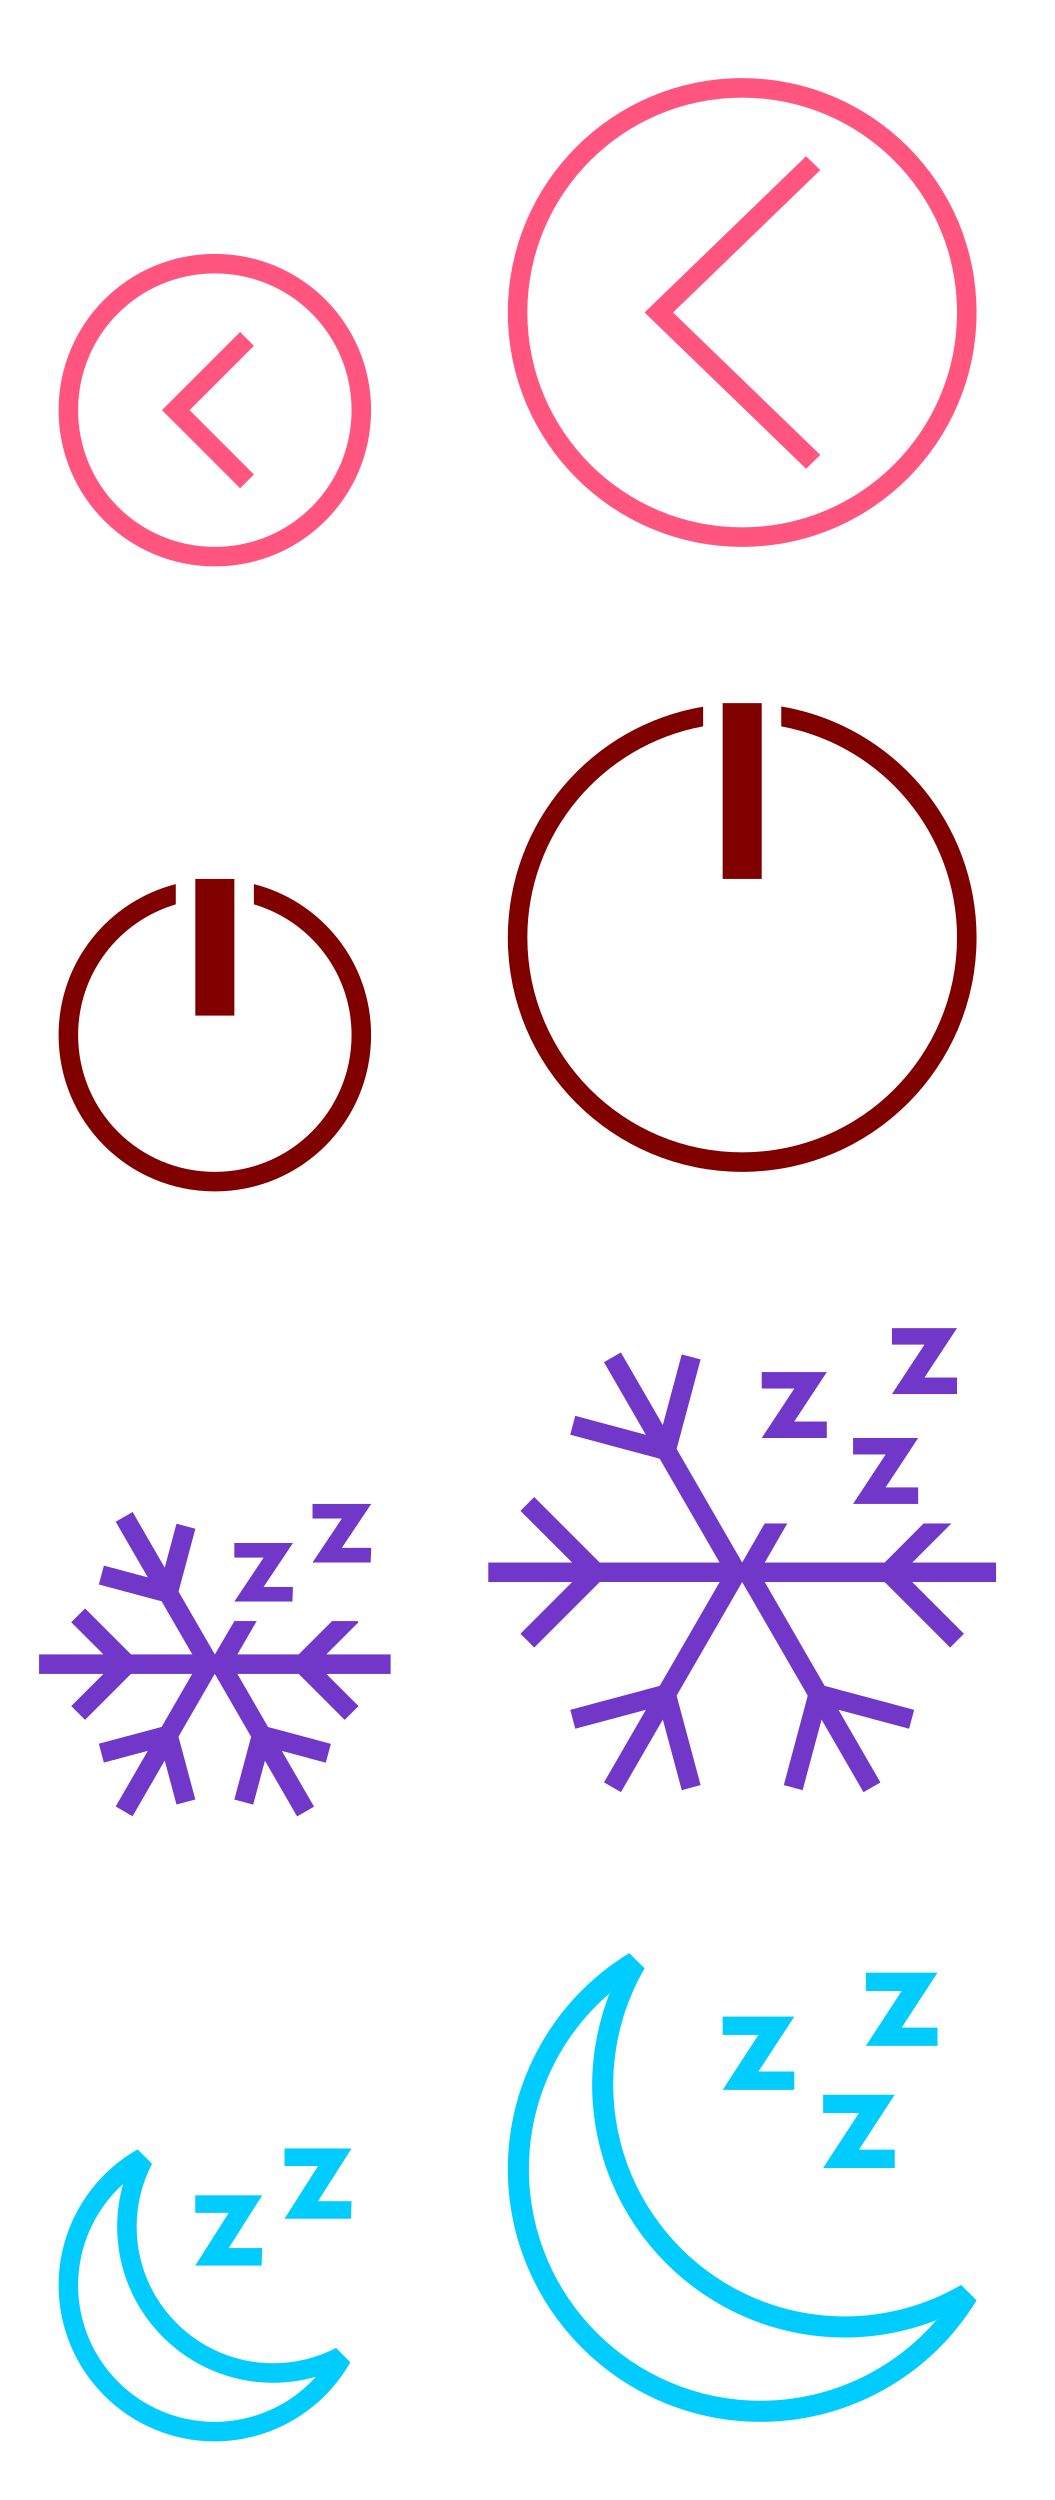
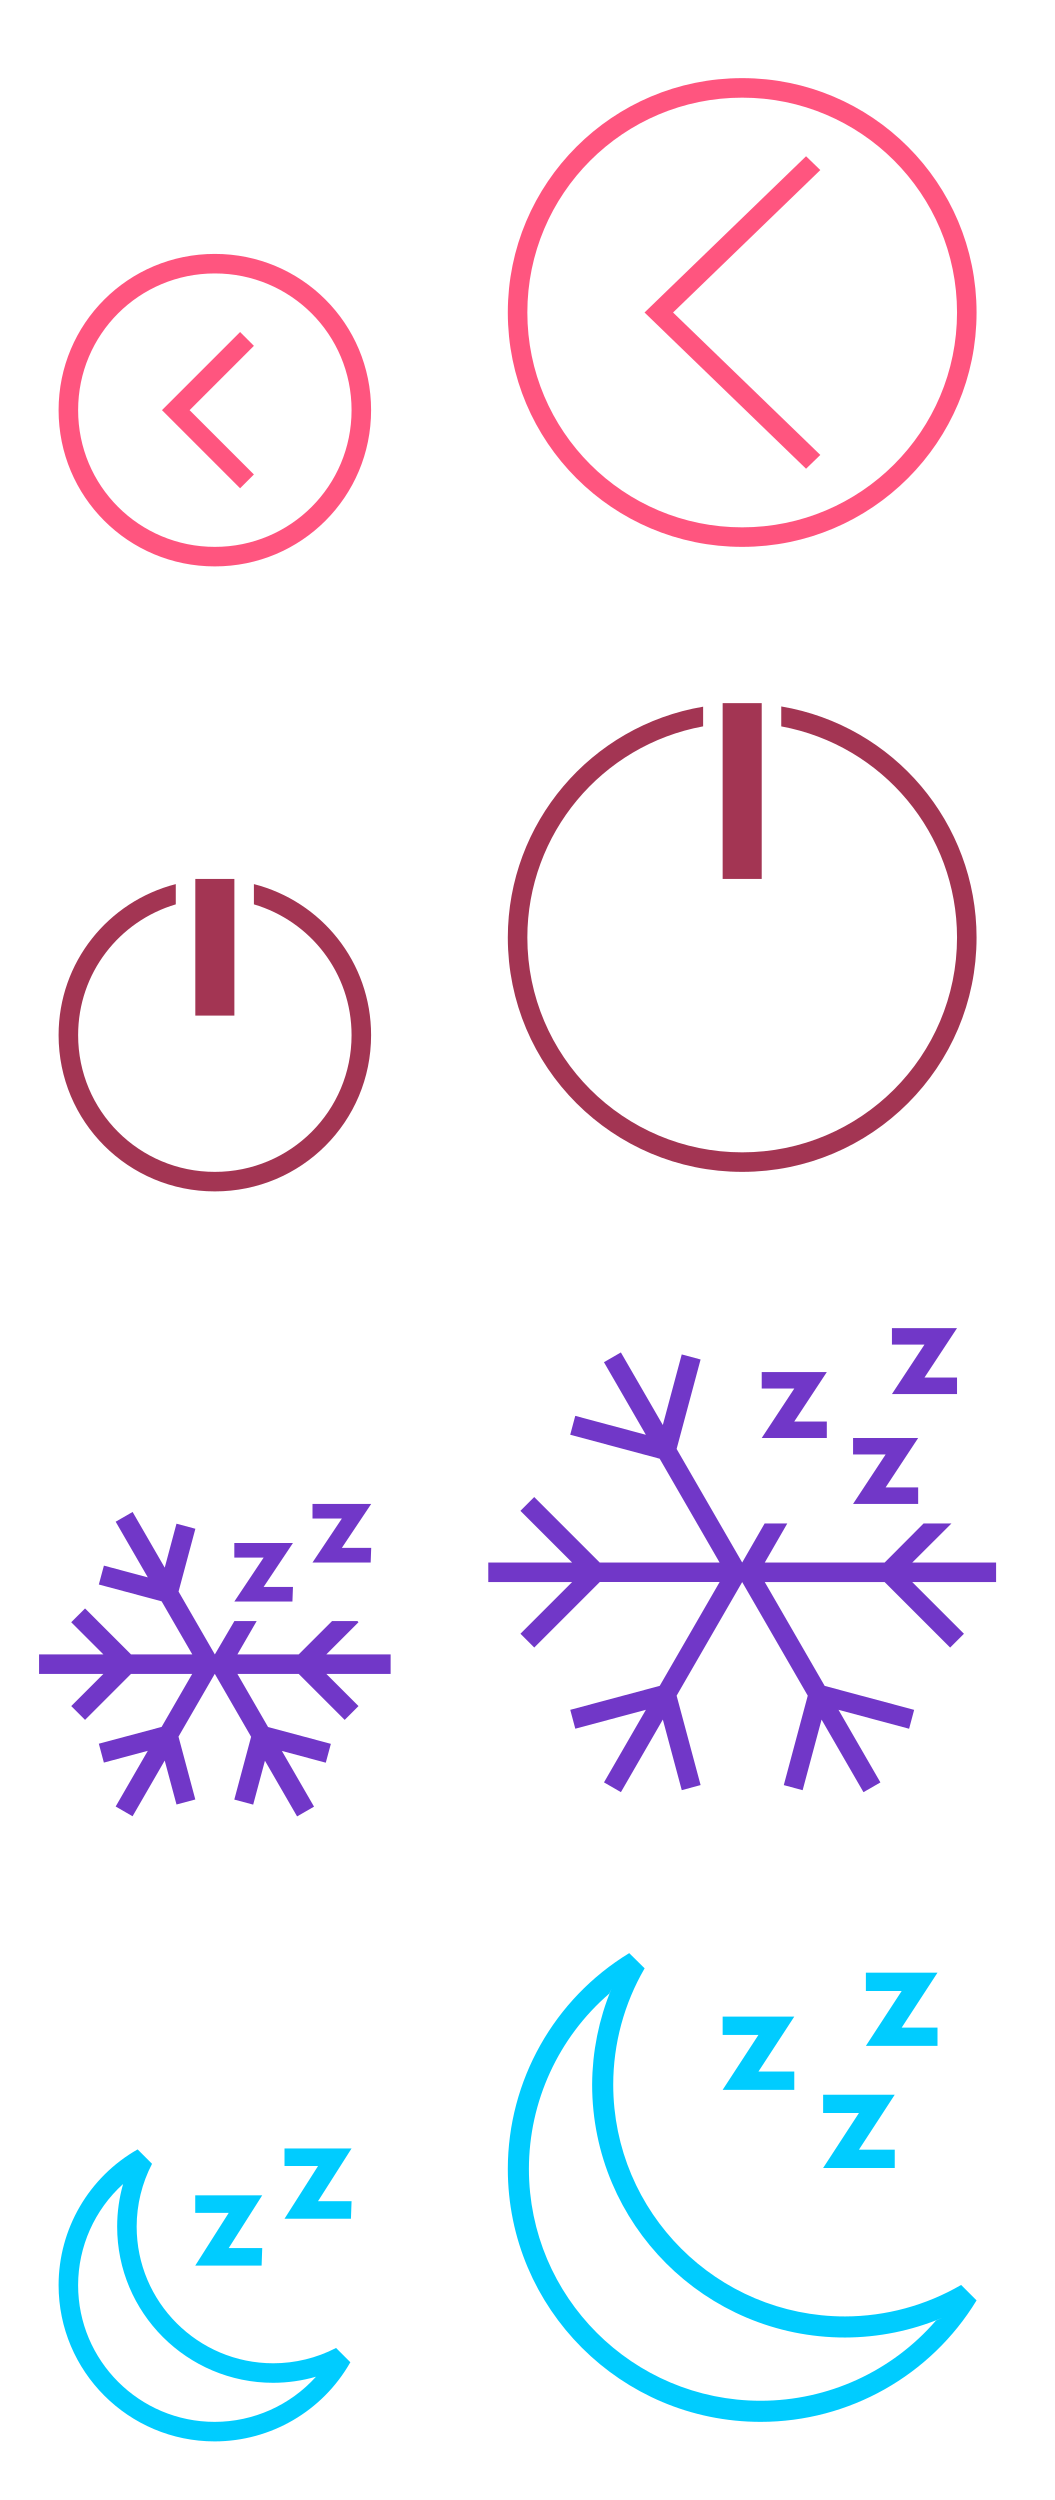
<svg xmlns="http://www.w3.org/2000/svg" version="1.1" id="svg2" viewBox="0 0 54 128">
  <defs id="defs3051">
    <style type="text/css" id="current-color-scheme">
      .ColorScheme-Text {
        color:#31363b;
      }
      .ColorScheme-Background {
        color:#eff0f1;
      }
      .ColorScheme-Highlight {
        color:#3daee9;
      }
      .ColorScheme-ViewText {
        color:#31363b;
      }
      .ColorScheme-ViewBackground {
        color:#fcfcfc;
      }
      .ColorScheme-ViewHover {
        color:#93cee9;
      }
      .ColorScheme-ViewFocus{
        color:#3daee9;
      }
      .ColorScheme-ButtonText {
        color:#31363b;
      }
      .ColorScheme-ButtonBackground {
        color:#eff0f1;
      }
      .ColorScheme-ButtonHover {
        color:#93cee9;
      }
      .ColorScheme-ButtonFocus{
        color:#3daee9;
      }
      </style>
  </defs>
  <g id="22-22-system-log-out">
    <path id="path7" class="ColorScheme-Text" d="m 11,13 c -4.432,0 -8,3.568 -8,8 0,4.432 3.568,8 8,8 4.432,0 8,-3.568 8,-8 0,-4.432 -3.568,-8 -8,-8 z m 0,1 c 3.878,0 7,3.122 7,7 0,3.878 -3.122,7 -7,7 -3.878,0 -7,-3.122 -7,-7 0,-3.878 3.122,-7 7,-7 z M 12.293,17 9,20.293 8.293,21 9,21.707 12.293,25 13,24.293 9.707,21 13,17.707 12.293,17 Z" style="fill:#ff557f;fill-opacity:1;stroke:none" />
    <path id="path9" d="M 0,10 0,32 22,32 22,10 0,10 Z" style="opacity:1;fill:none" />
  </g>
  <g id="system-log-out">
    <path id="path12" class="ColorScheme-Text" d="M 38,4 A 12,12 0 0 0 26,16 12,12 0 0 0 38,28 12,12 0 0 0 50,16 12,12 0 0 0 38,4 Z m 0,1 A 11,11 0 0 1 49,16 11,11 0 0 1 38,27 11,11 0 0 1 27,16 11,11 0 0 1 38,5 Z M 41.27,8 33,16 41.27,24 42,23.293 34.461,16 42,8.707 41.27,8 Z" style="fill:#ff557f;fill-opacity:1;stroke:none" />
    <path id="path14" d="M 22,0 22,32 54,32 54,0 22,0 Z" style="opacity:1;fill:none" />
  </g>
  <g transform="translate(54,96)" id="22-22-system-lock-screen">
-     <path id="path17" class="ColorScheme-Text" d="m 11,13 c -2.216,0 -4,1.784 -4,4 l 0,4 -2,0 0,1 0,7 1,0 10,0 1,0 0,-8 -1,0 -1,0 0,-4 c 0,-2.216 -1.784,-4 -4,-4 z m 0,1 c 1.662,0 3,1.561 3,3.5 L 14,21 8,21 8,17.5 C 8,15.561 9.338,14 11,14 Z m -5,8 10,0 0,6 -10,0 0,-6 z" style="fill:#ff557f;fill-opacity:1;stroke:none" />
+     <path id="path17" class="ColorScheme-Text" d="m 11,13 c -2.216,0 -4,1.784 -4,4 l 0,4 -2,0 0,1 0,7 1,0 10,0 1,0 0,-8 -1,0 -1,0 0,-4 c 0,-2.216 -1.784,-4 -4,-4 z m 0,1 c 1.662,0 3,1.561 3,3.5 L 14,21 8,21 8,17.5 C 8,15.561 9.338,14 11,14 Z m -5,8 10,0 0,6 -10,0 0,-6 z" style="fill:#a33553;fill-opacity:1;stroke:none" />
    <path id="path19" d="M 0,10 0,32 22,32 22,10 0,10 Z" style="opacity:1;fill:none" />
  </g>
  <g transform="translate(54,96)" id="system-lock-screen">
-     <path id="path22" class="ColorScheme-Text" d="M 38,4 C 31.373,4 26,9.373 26,16 26,22.627 31.373,28 38,28 44.627,28 50,22.627 50,16 50,9.373 44.627,4 38,4 Z m 0,1 C 44.075,5 49,9.925 49,16 49,22.075 44.075,27 38,27 31.925,27 27,22.075 27,16 27,9.925 31.925,5 38,5 Z m 0,3 c -2.216,0 -4,1.784 -4,4 l 0,4 -2,0 0,1 0,7 1,0 10,0 1,0 0,-8 -1,0 -1,0 0,-4 C 42,9.784 40.216,8 38,8 Z m 0,1 c 1.662,0 3,1.561 3,3.5 l 0,3.5 -6,0 0,-3.5 C 35,10.561 36.338,9 38,9 Z m -5,8 10,0 0,6 -10,0 0,-6 z" style="fill:#ff557f;fill-opacity:1;stroke:none" />
+     <path id="path22" class="ColorScheme-Text" d="M 38,4 C 31.373,4 26,9.373 26,16 26,22.627 31.373,28 38,28 44.627,28 50,22.627 50,16 50,9.373 44.627,4 38,4 Z m 0,1 C 44.075,5 49,9.925 49,16 49,22.075 44.075,27 38,27 31.925,27 27,22.075 27,16 27,9.925 31.925,5 38,5 Z m 0,3 c -2.216,0 -4,1.784 -4,4 l 0,4 -2,0 0,1 0,7 1,0 10,0 1,0 0,-8 -1,0 -1,0 0,-4 C 42,9.784 40.216,8 38,8 Z m 0,1 c 1.662,0 3,1.561 3,3.5 l 0,3.5 -6,0 0,-3.5 C 35,10.561 36.338,9 38,9 Z m -5,8 10,0 0,6 -10,0 0,-6 z" style="fill:#a33553;fill-opacity:1;stroke:none" />
    <path id="path24" d="M 22,0 22,32 54,32 54,0 22,0 Z" style="opacity:1;fill:none" />
  </g>
  <g transform="translate(54,64)" id="22-22-system-reboot">
    <path id="path27" class="ColorScheme-Text" d="m 11,13 c -1.442,0 -2.803,0.369 -3.969,1.031 l 0.719,0.688 0.062,0.062 2.75,2.781 0.719,-0.719 -2.5,-2.469 C 9.48,14.14 10.22,14 11,14 c 3.878,0 7,3.122 7,7 0,1.163 -0.284,2.256 -0.781,3.219 l 0.75,0.75 C 18.631,23.803 19,22.442 19,21 19,16.568 15.432,13 11,13 Z M 4.031,17.031 C 3.369,18.197 3,19.558 3,21 c 0,4.432 3.568,8 8,8 1.442,0 2.803,-0.369 3.969,-1.031 l -0.688,-0.688 -0.062,-0.062 L 11.438,24.438 10.75,25.156 13.219,27.625 C 12.52,27.86 11.78,28 11,28 7.122,28 4,24.878 4,21 4,19.837 4.284,18.744 4.781,17.781 l -0.75,-0.75 z" style="fill:#ff55dd;fill-opacity:1;stroke:none" />
    <path id="path29" d="M 0,10 0,32 22,32 22,10 0,10 Z" style="opacity:1;fill:none" />
  </g>
  <g transform="translate(54,64)" id="system-reboot">
    <path id="path32" class="ColorScheme-Text" d="M 38,4 A 12,12 0 0 0 31.916,5.672 L 37.293,11.051 38,10.34 33.596,5.936 A 11,11 0 0 1 38,5 11,11 0 0 1 49,16 11,11 0 0 1 47.596,21.352 l 0.732,0.729 A 12,12 0 0 0 50,16 12,12 0 0 0 38,4 Z M 27.672,9.916 A 12,12 0 0 0 26,16 12,12 0 0 0 38,28 12,12 0 0 0 44.084,26.328 L 38.707,20.949 38,21.656 42.406,26.061 A 11,11 0 0 1 38,27 11,11 0 0 1 27,16 11,11 0 0 1 28.404,10.648 L 27.672,9.916 Z" style="fill:#ff55dd;fill-opacity:1;stroke:none" />
    <path id="path34" d="M 22,0 22,32 54,32 54,0 22,0 Z" style="opacity:1;fill:none" />
  </g>
  <g transform="translate(112,32)" id="22-22-system-save-session">
    <path id="path37" class="ColorScheme-Text" d="m 3,13.004 0,0 0,1 0,15 1,0 15,0 0,-1 0,-11 0,-0.699 -0.007,0 0.007,-0.015 -3.293,-3.293 -0.008,0.015 0,-0.015 -0.699,0 -12,0 z M 4,14.005 l 3,0 0,4 0,1 8,0 0,-1 0,-4 0.293,0 2.707,2.707 0,0.293 0,11 -2,0 0,-7 -1,0 -8,0 -1,0 0,7 -2,0 0,-14 z m 4,0 3.9,0 0,4 -3.9,0 0,-4 z M 7,22.005 l 8,0 0,6 -8,0 0,-6 z" style="fill:#5f5fd3;fill-opacity:1;stroke:none" />
    <path id="path39" d="M 0,10 0,32 22,32 22,10 0,10 Z" style="opacity:1;fill:none" />
  </g>
  <g transform="translate(112,32)" id="system-save-session">
    <path id="path42" class="ColorScheme-Text" d="m 26,4 0,24 5,0 14,0 5,0 L 50,10 49,9 45,5 44,4 43,4 32,4 26,4 Z m 1,1 5,0 0,8 11,0 0,-8 0.586,0 L 49,10.414 49,27 l -4,0 0,-8 -14,0 0,8 -4,0 0,-22 z m 6,0 6,0 0,7 -6,0 0,-7 z m -1,15 12,0 0,7 -12,0 0,-7 z" style="fill:#5f5fd3;fill-opacity:1;stroke:none" />
    <path id="path44" d="M 22,0 22,32 54,32 54,0 22,0 Z" style="opacity:1;fill:none" />
  </g>
  <g transform="translate(0,32)" id="22-22-system-shutdown">
-     <path id="path47" class="ColorScheme-Text" d="m 10,13 0,7 2,0 0,-7 -2,0 z M 9,13.266 C 5.544,14.15 3,17.261 3,21 c 0,4.432 3.568,8 8,8 4.432,0 8,-3.568 8,-8 0,-3.739 -2.544,-6.85 -6,-7.734 l 0,1.037 c 2.895,0.857 5,3.517 5,6.697 0,3.878 -3.122,7 -7,7 -3.878,0 -7,-3.122 -7,-7 0,-3.18 2.105,-5.84 5,-6.697 l 0,-1.037 z" style="fill:#800000;fill-opacity:1;stroke:none" />
+     <path id="path47" class="ColorScheme-Text" d="m 10,13 0,7 2,0 0,-7 -2,0 z M 9,13.266 C 5.544,14.15 3,17.261 3,21 c 0,4.432 3.568,8 8,8 4.432,0 8,-3.568 8,-8 0,-3.739 -2.544,-6.85 -6,-7.734 l 0,1.037 c 2.895,0.857 5,3.517 5,6.697 0,3.878 -3.122,7 -7,7 -3.878,0 -7,-3.122 -7,-7 0,-3.18 2.105,-5.84 5,-6.697 l 0,-1.037 z" style="fill:#a33553;fill-opacity:1;stroke:none" />
    <path id="path49" d="M 0,10 0,32 22,32 22,10 0,10 Z" style="opacity:1;fill:none" />
  </g>
  <g transform="translate(0,32)" id="system-shutdown">
-     <path id="path52" class="ColorScheme-Text" d="M 37,4 37,4.051 37,5.055 37,13 39,13 39,5.051 39,4.047 39,4 38,4 37,4 Z m 3,0.17 0,1.021 A 11,11 0 0 1 49,16 11,11 0 0 1 38,27 11,11 0 0 1 27,16 11,11 0 0 1 36,5.189 L 36,4.182 A 12,12 0 0 0 26,16 12,12 0 0 0 38,28 12,12 0 0 0 50,16 12,12 0 0 0 40,4.17 Z" style="fill:#800000;fill-opacity:1;stroke:none" />
+     <path id="path52" class="ColorScheme-Text" d="M 37,4 37,4.051 37,5.055 37,13 39,13 39,5.051 39,4.047 39,4 38,4 37,4 Z m 3,0.17 0,1.021 A 11,11 0 0 1 49,16 11,11 0 0 1 38,27 11,11 0 0 1 27,16 11,11 0 0 1 36,5.189 L 36,4.182 A 12,12 0 0 0 26,16 12,12 0 0 0 38,28 12,12 0 0 0 50,16 12,12 0 0 0 40,4.17 Z" style="fill:#a33553;fill-opacity:1;stroke:none" />
    <path id="path54" d="M 22,0 22,32 54,32 54,0 22,0 Z" style="opacity:1;fill:none" />
  </g>
  <g transform="translate(0,64)" id="22-22-system-suspend-hibernate">
    <path id="path49-1" d="M 0,10 V 32 H 22 V 10 Z" style="opacity:1;fill:none" />
    <path id="path918-7" class="ColorScheme-Text" d="m 6.789,13.412 -0.867,0.5 1.646,2.85 -2.248,-0.602 -0.26,0.967 3.215,0.861 1.57,2.717 H 6.707 L 4.354,18.352 3.646,19.059 5.293,20.705 H 2 v 1 h 3.293 l -1.646,1.646 0.707,0.707 2.354,-2.354 h 3.133 l -1.566,2.713 -3.215,0.861 0.258,0.967 2.25,-0.604 -1.646,2.852 0.865,0.5 1.646,-2.852 0.604,2.25 L 10,28.133 9.139,24.916 10.994,21.705 H 11 l 1.857,3.219 -0.861,3.215 0.967,0.258 0.602,-2.248 L 15.211,29 16.078,28.5 14.432,25.648 16.68,26.25 l 0.26,-0.965 -3.215,-0.861 -1.57,-2.719 h 3.139 l 2.354,2.354 0.707,-0.707 -1.646,-1.646 H 20 v -1 H 16.707 L 18.354,19.059 18.303,19 H 17 l -1.707,1.705 H 12.156 L 13.141,19 H 12 l -0.998,1.703 H 11 l -0.004,-0.002 -1.854,-3.213 0.861,-3.215 -0.967,-0.26 -0.602,2.25 z M 17.503,15.25 H 19.006 L 18.978,16 H 16 l 1.503,-2.25 h -1.503 V 13 h 3.006 z m -4.005,2 h 1.502 l -0.028,0.75 H 11.997 L 13.498,15.75 H 11.997 V 15 H 15 Z" style="fill:#7137c8;fill-opacity:1;stroke:none" />
  </g>
  <g transform="translate(0,64)" id="system-suspend-hibernate">
    <path id="path891-3" class="ColorScheme-Text" d="m 31.789,5.244 -0.867,0.5 2.146,3.717 -3.615,-0.969 -0.258,0.967 4.58,1.227 3.068,5.316 h -6.137 l -3.354,-3.354 -0.707,0.707 2.646,2.646 H 25 v 1 h 4.293 l -2.646,2.646 0.707,0.707 3.354,-3.354 h 6.137 l -3.068,5.316 -4.58,1.227 0.258,0.967 3.615,-0.969 -2.146,3.717 0.867,0.5 2.146,-3.717 0.969,3.615 0.965,-0.26 L 34.643,22.819 38,17.002 l 3.357,5.816 -1.227,4.58 0.965,0.26 0.969,-3.615 2.146,3.717 0.867,-0.5 -2.146,-3.717 3.615,0.969 0.258,-0.967 -4.58,-1.227 -3.068,-5.316 h 6.137 l 3.354,3.354 0.707,-0.707 -2.646,-2.646 H 51 v -1 h -4.293 l 2.008,-2.002 h -1.428 l -1.994,2.002 H 39.156 L 40.31,14 h -1.16 l -1.15,2 -3.357,-5.814 1.227,-4.58 -0.965,-0.26 -0.969,3.615 z m 15.544,1.287 h 1.667 V 7.375 H 45.667 L 47.333,4.844 H 45.667 V 4 H 49 Z m -1.99,5.625 h 1.667 V 13 H 43.677 l 1.667,-2.531 H 43.677 V 9.625 h 3.333 z m -4.677,-3.375 h 1.667 V 9.625 H 39 L 40.667,7.094 H 39 V 6.25 h 3.333 z" style="fill:#7137c8;fill-opacity:1;stroke:none" />
    <path id="path64" d="M 22,0 22,32 54,32 54,0 22,0 Z" style="opacity:1;fill:none" />
  </g>
  <g transform="translate(0,96)" id="22-22-system-suspend">
    <path id="path69" d="M 0,10 V 32 H 21 V 10 Z" style="opacity:1;fill:none" />
    <path id="path893-3" class="ColorScheme-Text" d="M 7.046,14.049 A 7.995,8 0 0 0 3,21 a 7.995,8 0 0 0 7.995,8 7.995,8 0 0 0 6.937,-4.043 7.995,8 0 0 0 0.01,-0.006 L 17.204,24.213 a 6.996,7 0 0 1 -0.004,0.006 A 6.996,7 0 0 1 13.993,25 6.996,7 0 0 1 6.997,18 6.996,7 0 0 1 7.784,14.787 Z M 6.303,15.82 A 7.995,8 0 0 0 5.998,18 7.995,8 0 0 0 13.993,26 7.995,8 0 0 0 16.179,25.688 6.996,7 0 0 1 10.995,28 6.996,7 0 0 1 3.999,21 6.996,7 0 0 1 6.303,15.82 Z m 5.408,3.28 h 1.715 l -0.032,0.9 H 9.996 L 11.71,17.3 H 9.996 V 16.4 H 13.425 Z M 16.283,16.7 H 18 l -0.032,0.9 h -3.401 l 1.717,-2.7 h -1.717 v -0.9 h 3.433 z" style="fill:#00ccff;fill-opacity:1;stroke:none" />
  </g>
  <g transform="translate(0,96)" id="system-suspend">
    <path id="path902-3" class="ColorScheme-Text" d="M 32.216,4 C 28.362,6.347 26.007,10.532 26,15.046 26,22.2 31.798,28 38.951,28 c 4.515,-0.004 8.702,-2.362 11.049,-6.22 l -0.79,-0.791 c -1.804,1.051 -3.854,1.607 -5.942,1.613 -6.556,0 -11.871,-5.316 -11.871,-11.875 0.003,-2.09 0.558,-4.141 1.608,-5.948 z M 31.31,5.817 c -0.647,1.557 -0.984,3.225 -0.993,4.91 0,7.154 5.798,12.954 12.951,12.954 1.708,-0.004 3.398,-0.347 4.972,-1.008 l -0.318,0.139 c -2.253,2.606 -5.527,4.105 -8.971,4.107 -6.556,0 -11.871,-5.316 -11.871,-11.875 0.005,-3.447 1.507,-6.722 4.117,-8.973 z m 14.857,1.995 h 1.833 V 8.75 H 44.333 L 46.167,5.938 H 44.333 V 5 h 3.667 z m -2.189,6.25 H 45.811 V 15 h -3.667 l 1.833,-2.813 h -1.833 v -0.938 h 3.667 z m -5.145,-4 H 40.667 V 11 H 37 L 38.833,8.187 H 37 V 7.25 h 3.667 z" style="fill:#00ccff;fill-opacity:1;stroke:none" />
    <path id="path74" d="M 22,0 22,32 54,32 54,0 22,0 Z" style="opacity:1;fill:none" />
  </g>
  <g transform="translate(54,0)" id="22-22-system-switch-user">
    <path id="path890" class="ColorScheme-Text" d="m 11.398,12.388 c -1.989,0 -3.221,1.264 -3.398,2.799 v 1.018 L 5.849,14.685 5,15.348 7.547,17.337 8.396,18 9.245,17.337 11.792,15.348 10.943,14.685 9,16.205 v -1.018 c 0,-1.036 1.065,-1.799 2.398,-1.799 1.333,3.63e-4 2.621,0.764 2.602,1.799 V 16 h 1 v -0.813 c 0,-1.546 -1.613,-2.799 -3.602,-2.799 z M 14,17 c -1.105,0 -2,0.895 -2,2 0,1.105 0.895,2 2,2 1.105,0 2,-0.895 2,-2 0,-1.105 -0.895,-2 -2,-2 z M 8,19 A 2,2 0 0 0 6,21 2,2 0 0 0 8,23 2,2 0 0 0 10,21 2,2 0 0 0 8,19 Z m 6.016,3 c -1.519,0 -2.764,1.163 -2.979,2.672 C 11.62,25.334 12,26 12,27 v 0 h 2.016 1.812 0.602 c 0.393,-0.541 0.607,-1.199 0.607,-1.875 C 17.037,23.399 15.685,22 14.016,22 Z m -0.049,1 c 1.103,0 1.996,0.839 1.996,1.875 -4.5e-4,0.406 -0.141,0.801 -0.4,1.125 H 15.164 13.967 12.768 12.742 C 12.657,25.461 12.385,24.98 12,24.602 12.142,23.696 12.964,23 13.967,23 Z M 8,24 A 3,3.125 0 0 0 5,27.125 3,3.125 0 0 0 5.605,29 H 6.199 8 9.801 10.398 A 3,3.125 0 0 0 11,27.125 3,3.125 0 0 0 8,24 Z m 0,1 A 2,2.25 0 0 1 10,27.25 2,2.25 0 0 1 9.883,28 H 6.117 A 2,2.25 0 0 1 6,27.25 2,2.25 0 0 1 8,25 Z" style="fill:#ff557f;fill-opacity:1;stroke:none" />
    <path id="path79" d="M 0,10 0,32 22,32 22,10 0,10 Z" style="opacity:1;fill:none" />
  </g>
  <g transform="translate(54,0)" id="system-switch-user">
    <path id="path84" d="M 22,0 22,32 54,32 54,0 22,0 Z" style="opacity:1;fill:none" />
    <path id="path1011" transform="translate(-54)" class="ColorScheme-Text" d="m 94,8 c -1.286,0 -2.417,0.618 -3.148,1.561 0.329,0.112 0.646,0.251 0.945,0.418 C 92.345,9.381 93.125,9 94,9 c 1.657,0 3,1.343 3,3 0,1.399 -0.961,2.564 -2.256,2.896 6.21e-4,0.035 0.006,0.069 0.006,0.104 0,0.318 -0.032,0.628 -0.082,0.932 C 96.558,15.612 98,13.98 98,12 98,9.791 96.209,8 94,8 Z m -5,12 c -3.881,0 -7,2.69 -7,6.436 0.003,0.527 0.069,1.052 0.198,1.564 h 1.112 11.662 0.884 C 95.986,27.487 95.997,26.963 96,26.436 96,22.69 92.881,20 89,20 Z m 0.027,0.992 c 3.814,0 5.973,2.274 5.973,5.444 -0.001,0.174 -0.011,0.348 -0.029,0.521 H 83.029 C 83.011,26.784 83.002,26.61 83,26.436 83,23.266 85.18,20.992 88.973,20.992 Z m 6.224,-3.992 c -0.257,0 -0.509,0.016 -0.758,0.043 -0.126,0.384 -0.291,0.751 -0.493,1.098 0.41,-0.091 0.83,-0.138 1.251,-0.141 3.154,1e-6 5.711,2.462 5.711,5.5 -9e-4,0.167 -0.009,0.334 -0.026,0.5 h -4.53 c 0.109,0.321 0.203,0.649 0.27,0.986 L 101.809,25 c 0.124,-0.491 0.188,-0.995 0.191,-1.5 0,-3.59 -3.022,-6.5 -6.749,-6.5 z M 89,11 c -2.209,0 -4,1.791 -4,4 0,2.209 1.791,4 4,4 2.209,1e-6 4,-1.791 4,-4 0,-2.209 -1.791,-4 -4,-4 z m 0,1 c 1.657,0 3,1.343 3,3 0,1.657 -1.343,3 -3,3 -1.657,1e-6 -3,-1.343 -3,-3 0,-1.657 1.343,-3 3,-3 z m 3.027,-8.2 c -2.035,0 -3.684,1.645 -3.684,3.675 V 8.091 L 86.736,6.388 86.123,7.131 88.356,9.358 89,10 89.582,9.257 91.646,7.03 91.002,6.388 89.295,8.091 V 7.475 c 0,-1.45 1.279,-2.625 2.732,-2.625 1.453,0 1.973,0.519 1.973,1.969 h 1 C 95,4.719 93.883,3.839 92.027,3.8 Z" style="fill:#ff557f;fill-opacity:1;stroke:none" />
  </g>
  <g transform="translate(54,32)" id="22-22-system-users">
    <path id="path87" class="ColorScheme-Text" d="m 14,13 c -1.662,0 -3,1.338 -3,3 0,1.662 1.338,3 3,3 1.662,0 3,-1.338 3,-3 0,-1.662 -1.338,-3 -3,-3 z m -6,3 c -1.662,0 -3,1.338 -3,3 0,1.662 1.338,3 3,3 1.662,0 3,-1.338 3,-3 0,-1.662 -1.338,-3 -3,-3 z m 6,4 c -0.646,0 -1.256,0.134 -1.818,0.361 l 0.455,0.914 c 0.428,-0.161 0.878,-0.275 1.363,-0.275 2.216,0 4,1.784 4,4 l -3.5,0 0.5,1 4,0 0,-1 c 0,-2.77 -2.23,-5 -5,-5 z m -6,3 c -2.77,0 -5,2.23 -5,5 l 0,1 10,0 0,-1 c 0,-2.77 -2.23,-5 -5,-5 z m 0,1 c 2.216,0 4,1.784 4,4 l -8,0 c 0,-2.216 1.784,-4 4,-4 z" style="fill:#2a7fff;fill-opacity:1;stroke:none" />
    <path id="path89" d="M 0,10 0,32 22,32 22,10 0,10 Z" style="opacity:1;fill:none" />
  </g>
  <g transform="translate(54,32)" id="system-users">
    <path id="path92" class="ColorScheme-Text" d="M 42.5,4 A 4.5,4.5 0 0 0 38,8.5 4.5,4.5 0 0 0 42.5,13 4.5,4.5 0 0 0 47,8.5 4.5,4.5 0 0 0 42.5,4 Z m 0,1 A 3.5,3.5 0 0 1 46,8.5 3.5,3.5 0 0 1 42.5,12 3.5,3.5 0 0 1 39,8.5 3.5,3.5 0 0 1 42.5,5 Z m -9,4 C 31.015,9 29,11.015 29,13.5 29,15.985 31.015,18 33.5,18 35.985,18 38,15.985 38,13.5 38,11.015 35.985,9 33.5,9 Z m 0,1 A 3.5,3.5 0 0 1 37,13.5 3.5,3.5 0 0 1 33.5,17 3.5,3.5 0 0 1 30,13.5 3.5,3.5 0 0 1 33.5,10 Z m 9,4 c -0.883,0.003 -1.758,0.172 -2.586,0.5 -0.066,0.424 -0.174,0.84 -0.322,1.242 C 40.495,15.255 41.49,15.001 42.5,15 c 3.59,0 6.5,3.134 6.5,7 l -8.342,0 c 0.17,0.323 0.325,0.657 0.465,1 L 50,23 50,22 c 0,-4.418 -3.358,-8 -7.5,-8 z m -9,5 C 29.358,19 26,22.582 26,27 l 0,1 15,0 0,-1 c 0,-4.418 -3.358,-8 -7.5,-8 z m 0,1 c 3.59,0 6.5,3.134 6.5,7 l -13,0 c 0,-3.866 2.91,-7 6.5,-7 z" style="fill:#2a7fff;fill-opacity:1;stroke:none" />
    <path id="path94" d="M 22,0 22,32 54,32 54,0 22,0 Z" style="opacity:1;fill:none" />
  </g>
  <g transform="translate(0,-32)" id="22-22-system-search">
-     <path id="path61" class="ColorScheme-Text" d="m 9,13 c -3.324,0 -6,2.676 -6,6 0,3.324 2.676,6 6,6 C 10.481,25 11.831,24.465 12.875,23.582 L 18.293,29 19,28.293 13.582,22.875 C 14.465,21.831 15,20.481 15,19 15,15.676 12.324,13 9,13 Z m 0,1 C 11.77,14 14,16.23 14,19 c 0,2.77 -2.23,5 -5,5 -2.77,0 -5,-2.23 -5,-5 0,-2.77 2.23,-5 5,-5 z" style="fill:#00ff00;fill-opacity:1;stroke:none" />
+     <path id="path61" class="ColorScheme-Text" d="m 9,13 c -3.324,0 -6,2.676 -6,6 0,3.324 2.676,6 6,6 C 10.481,25 11.831,24.465 12.875,23.582 L 18.293,29 19,28.293 13.582,22.875 C 14.465,21.831 15,20.481 15,19 15,15.676 12.324,13 9,13 Z m 0,1 C 11.77,14 14,16.23 14,19 c 0,2.77 -2.23,5 -5,5 -2.77,0 -5,-2.23 -5,-5 0,-2.77 2.23,-5 5,-5 z" style="fill:#a33553;fill-opacity:1;stroke:none" />
    <path id="path63" d="M 0,10 0,32 22,32 22,10 0,10 Z" style="opacity:1;fill:none" />
  </g>
  <g transform="translate(0,-32)" id="system-search">
-     <path id="path66" class="ColorScheme-Text" d="m 35,4 a 9,9 0 0 0 -9,9 9,9 0 0 0 9,9 9,9 0 0 0 5.994,-2.299 L 49.293,28 50,27.293 41.699,18.992 A 9,9 0 0 0 44,13 9,9 0 0 0 35,4 Z m 0,1 a 8,8 0 0 1 8,8 8,8 0 0 1 -8,8 8,8 0 0 1 -8,-8 8,8 0 0 1 8,-8 z" style="fill:#00ff00;fill-opacity:1;stroke:none" />
+     <path id="path66" class="ColorScheme-Text" d="m 35,4 a 9,9 0 0 0 -9,9 9,9 0 0 0 9,9 9,9 0 0 0 5.994,-2.299 L 49.293,28 50,27.293 41.699,18.992 A 9,9 0 0 0 44,13 9,9 0 0 0 35,4 Z m 0,1 a 8,8 0 0 1 8,8 8,8 0 0 1 -8,8 8,8 0 0 1 -8,-8 8,8 0 0 1 8,-8 z" style="fill:#a33553;fill-opacity:1;stroke:none" />
    <path id="path68" d="M 22,0 22,32 54,32 54,0 22,0 Z" style="opacity:1;fill:none" />
  </g>
  <g transform="translate(108)" id="system-user-list">
    <path id="path110" class="ColorScheme-Text" d="m 45,9 c -0.589,0 -1.133,0.175 -1.594,0.469 0.043,0.464 0.007,0.923 -0.008,1.336 C 43.775,10.299 44.369,10.001 45,10 c 1.105,0 2,0.895 2,2 0,1.105 -0.895,2 -2,2 -1.041,-5.56e-4 -1.907,-0.799 -1.992,-1.836 -0.184,0.419 -0.465,0.77 -0.696,1.1 -10e-4,0.001 -0.003,0.003 -0.004,0.004 C 42.784,14.287 43.797,15 45,15 c 1.661,0 2.998,-1.338 2.998,-3 0,-1.662 -1.337,-3 -2.998,-3 z m -7,9 C 42.432,18 46,21.568 46,26 H 30 c 0,-4.432 3.568,-8 8,-8 z m 10e-6,-1 C 33.014,17 29,20.717 29,25.333 V 27 H 47 V 25.333 C 47,20.717 42.986,17 38,17 Z m 6.977,-1 c -1.262,4.88e-4 -2.396,0.479 -3.275,1.24 0.38,0.156 0.766,0.336 1.142,0.508 0.005,0.003 0.009,0.005 0.014,0.008 C 43.473,17.306 44.19,17 44.975,17 c 2.227,5e-5 4.023,2.338 4.023,4 h -2.729 c 0.196,0.339 0.302,0.648 0.449,1 H 50 v -1 c 0,-2.769 -2.24,-4.999 -5.021,-5 z M 38,6 c 2.209,0 4,1.791 4,4 0,2.209 -1.791,4 -4,4 -2.209,0 -4,-1.791 -4,-4 0,-2.209 1.791,-4 4,-4 z m 0,-1 c -2.761,0 -5,2.239 -5,5 0,2.761 2.239,5 5,5 2.351,0 4.323,-1.622 4.857,-3.808 C 42.95,10.81 43,10.411 43,10 43,7.239 40.761,5 38,5 Z M 31.023,16 c 1.262,4.88e-4 2.396,0.479 3.275,1.24 -0.404,0.163 -0.805,0.355 -1.156,0.516 C 32.527,17.306 31.81,17 31.025,17 c -2.227,5e-5 -4.023,2.338 -4.023,4 h 2.729 c -0.187,0.333 -0.318,0.69 -0.449,1 H 26 v -1 c 0,-2.769 2.24,-4.999 5.021,-5 z M 30.998,9 c 0.589,0 1.133,0.175 1.594,0.469 -0.048,0.46 -0.009,0.928 0.008,1.336 C 32.223,10.299 31.629,10.001 30.998,10 c -1.105,0 -2,0.895 -2,2 0,1.105 0.895,2 2,2 1.041,-5.56e-4 1.907,-0.799 1.992,-1.836 0.188,0.403 0.472,0.77 0.696,1.1 10e-4,0.001 0.003,0.003 0.004,0.004 C 33.214,14.287 32.201,15 30.998,15 29.337,15 28,13.662 28,12 28,10.338 29.337,9 30.998,9 Z" style="fill:#00aad4;fill-opacity:1;stroke:none" />
    <path id="path84-3" d="M 22,0 V 32 H 54 V 0 Z" style="opacity:1;fill:none" />
  </g>
  <g transform="translate(112,64)" id="system-user-prompt">
    <path id="path44-5" d="M 22,0 V 32 H 54 V 0 Z" style="opacity:1;fill:none" />
    <path id="path889" class="ColorScheme-Text" d="m 37,10.75 v 1.5 h 5 v -1.5 z m -4,0 v 1.5 h 3 v -1.5 z m -6,0 v 1.5 h 5 v -1.5 z M 26,9 h 24 v 5 H 26 Z M 25,8 v 7 H 51 V 8 Z m 1,10 h 24 v 5 H 26 Z m -1,-1 v 7 h 26 v -7 z m 3.5,2 C 27.672,19 27,19.672 27,20.5 27,21.328 27.672,22 28.5,22 29.328,22 30,21.328 30,20.5 30,19.672 29.328,19 28.5,19 Z m 4,0 C 31.672,19 31,19.672 31,20.5 31,21.328 31.672,22 32.5,22 33.328,22 34,21.328 34,20.5 34,19.672 33.328,19 32.5,19 Z m 4,0 C 35.672,19 35,19.672 35,20.5 35,21.328 35.672,22 36.5,22 37.328,22 38,21.328 38,20.5 38,19.672 37.328,19 36.5,19 Z m 4,0 C 39.672,19 39,19.672 39,20.5 39,21.328 39.672,22 40.5,22 41.328,22 42,21.328 42,20.5 42,19.672 41.328,19 40.5,19 Z" style="fill:#ff80b2;fill-opacity:1;stroke:none" />
  </g>
  <g transform="matrix(0.6875,0,0,0.6875,96.875,74)" id="22-22-system-user-prompt" style="stroke-width:1.455">
    <path id="path909-5" class="ColorScheme-Text" d="m 35.818,21.091 a 0.727,0.727 0 0 1 -0.727,0.727 0.727,0.727 0 0 1 -0.727,-0.727 0.727,0.727 0 0 1 0.727,-0.727 0.727,0.727 0 0 1 0.727,0.727 z m -2.182,0 a 0.727,0.727 0 0 1 -0.727,0.727 0.727,0.727 0 0 1 -0.727,-0.727 0.727,0.727 0 0 1 0.727,-0.727 0.727,0.727 0 0 1 0.727,0.727 z m -2.182,0 a 0.727,0.727 0 0 1 -0.727,0.727 0.727,0.727 0 0 1 -0.727,-0.727 0.727,0.727 0 0 1 0.727,-0.727 0.727,0.727 0 0 1 0.727,0.727 z m -2.182,0 a 0.727,0.727 0 0 1 -0.727,0.727 0.727,0.727 0 0 1 -0.727,-0.727 0.727,0.727 0 0 1 0.727,-0.727 0.727,0.727 0 0 1 0.727,0.727 z m 5.818,-10.909 H 38 v 1.455 h -2.909 z m -2.909,0 h 1.455 v 1.455 h -1.455 z m -4.364,0 h 2.909 v 1.455 h -2.909 z m -2.909,7.273 v 7.273 h 26.182 v -7.273 z m 1.455,1.455 h 23.273 v 4.364 H 26.364 Z M 24.909,7.273 V 14.545 H 51.091 V 7.273 Z M 26.364,8.727 h 23.273 v 4.364 H 26.364 Z" style="fill:#ff80b2;fill-opacity:1;stroke:none" />
    <path id="path44-5-7" d="M 22,0 V 32 H 54 V 0 Z" style="opacity:1;fill:none" />
  </g>
  <g transform="matrix(0.6875,0,0,0.6875,92.875,10)" id="22-22-system-user-list" style="stroke-width:1.455">
    <path id="path340-1-2" class="ColorScheme-Text" d="m 44.552,10.182 c -0.375,0 -0.72,0.104 -1.028,0.27 1.89e-4,0.002 -0.095,0.058 -0.095,0.06 0.115,1.453 -0.249,2.377 -0.665,3.099 0.396,0.564 1.048,0.935 1.788,0.935 1.026,0 1.886,-0.708 2.119,-1.662 0.041,-0.167 0.063,-0.341 0.063,-0.52 -1.4e-5,-1.205 -0.977,-2.182 -2.182,-2.182 z m -13.098,0 c 0.375,0 0.72,0.104 1.028,0.27 -1.89e-4,0.002 0.095,0.058 0.095,0.06 -0.115,1.453 0.249,2.377 0.665,3.099 -0.396,0.564 -1.048,0.935 -1.788,0.935 -1.026,0 -1.886,-0.708 -2.119,-1.662 -0.041,-0.167 -0.063,-0.341 -0.063,-0.52 1.4e-5,-1.205 0.977,-2.182 2.182,-2.182 z m -4.4e-5,5.818 c 1.226,0 2.302,0.566 2.96,1.477 -0.369,0.196 -0.745,0.436 -1.071,0.631 -0.358,-0.423 -1.025,-0.653 -1.889,-0.653 -1.309,0 -2.182,0.961 -2.182,2.909 h 1.818 l -0.727,1.455 h -2.545 l 1e-6,-2.21 c 10e-7,-2.093 1.622,-3.608 3.636,-3.608 z m 13.091,1.4e-5 c -1.226,0 -2.302,0.566 -2.96,1.477 0.369,0.196 0.745,0.436 1.071,0.631 0.358,-0.423 1.025,-0.653 1.889,-0.653 1.309,0 2.182,0.994 2.182,2.909 h -1.818 l 0.727,1.455 h 2.545 l 2e-6,-2.21 c 2e-6,-2.093 -1.622,-3.608 -3.636,-3.608 z M 38,18.909 c 2.909,0 5.818,1.455 5.818,5.818 H 32.182 c 0,-4.364 2.909,-5.818 5.818,-5.818 z m 0,-1.455 c -4.23,0 -7.261,2.974 -7.27,7.273 l -0.003,1.455 h 14.545 l -0.003,-1.455 C 45.261,20.406 42.23,17.455 38,17.455 Z m 7.5e-5,-11.636 c -2.812,0 -5.091,2.279 -5.091,5.091 0,2.812 2.279,5.091 5.091,5.091 2.394,0 4.401,-1.652 4.945,-3.878 0.095,-0.389 0.145,-0.795 0.145,-1.213 0,-2.812 -2.279,-5.091 -5.091,-5.091 z" style="fill:#00aad4;fill-opacity:1;stroke:none" />
    <path id="path84-3-7" d="M 22,0 V 32 H 54 V 0 Z" style="opacity:1;fill:none" />
  </g>
</svg>
